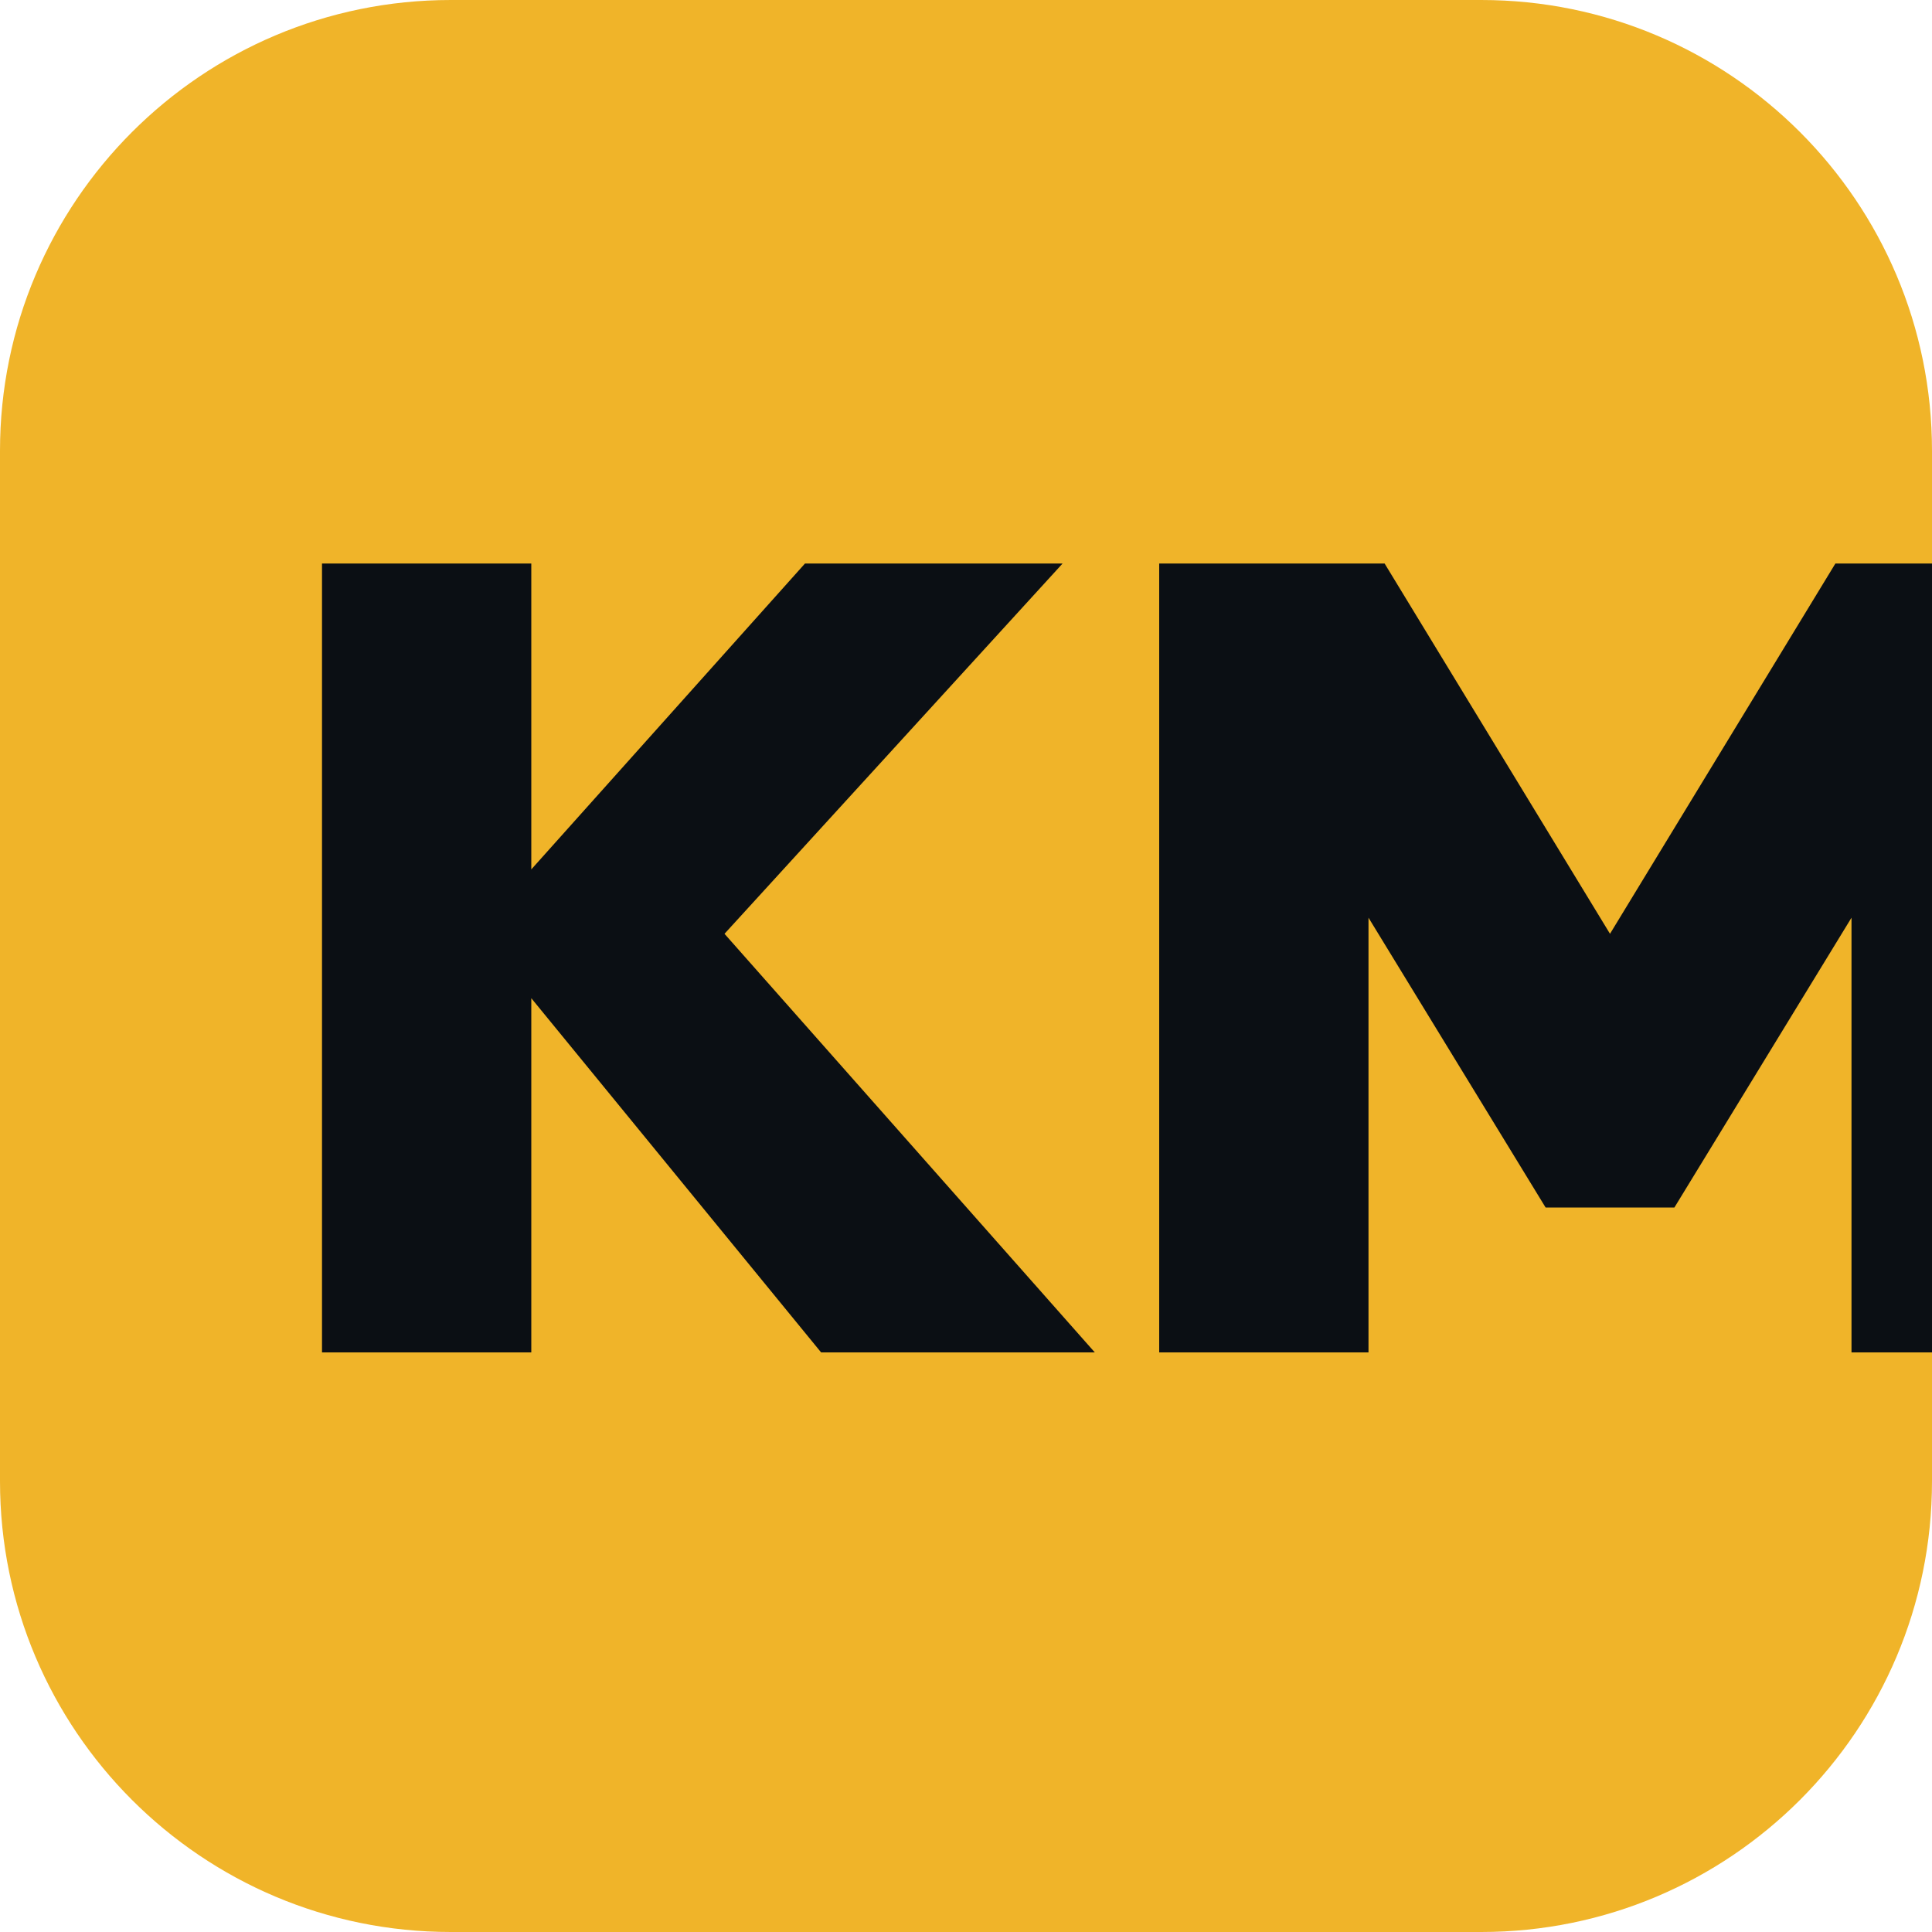
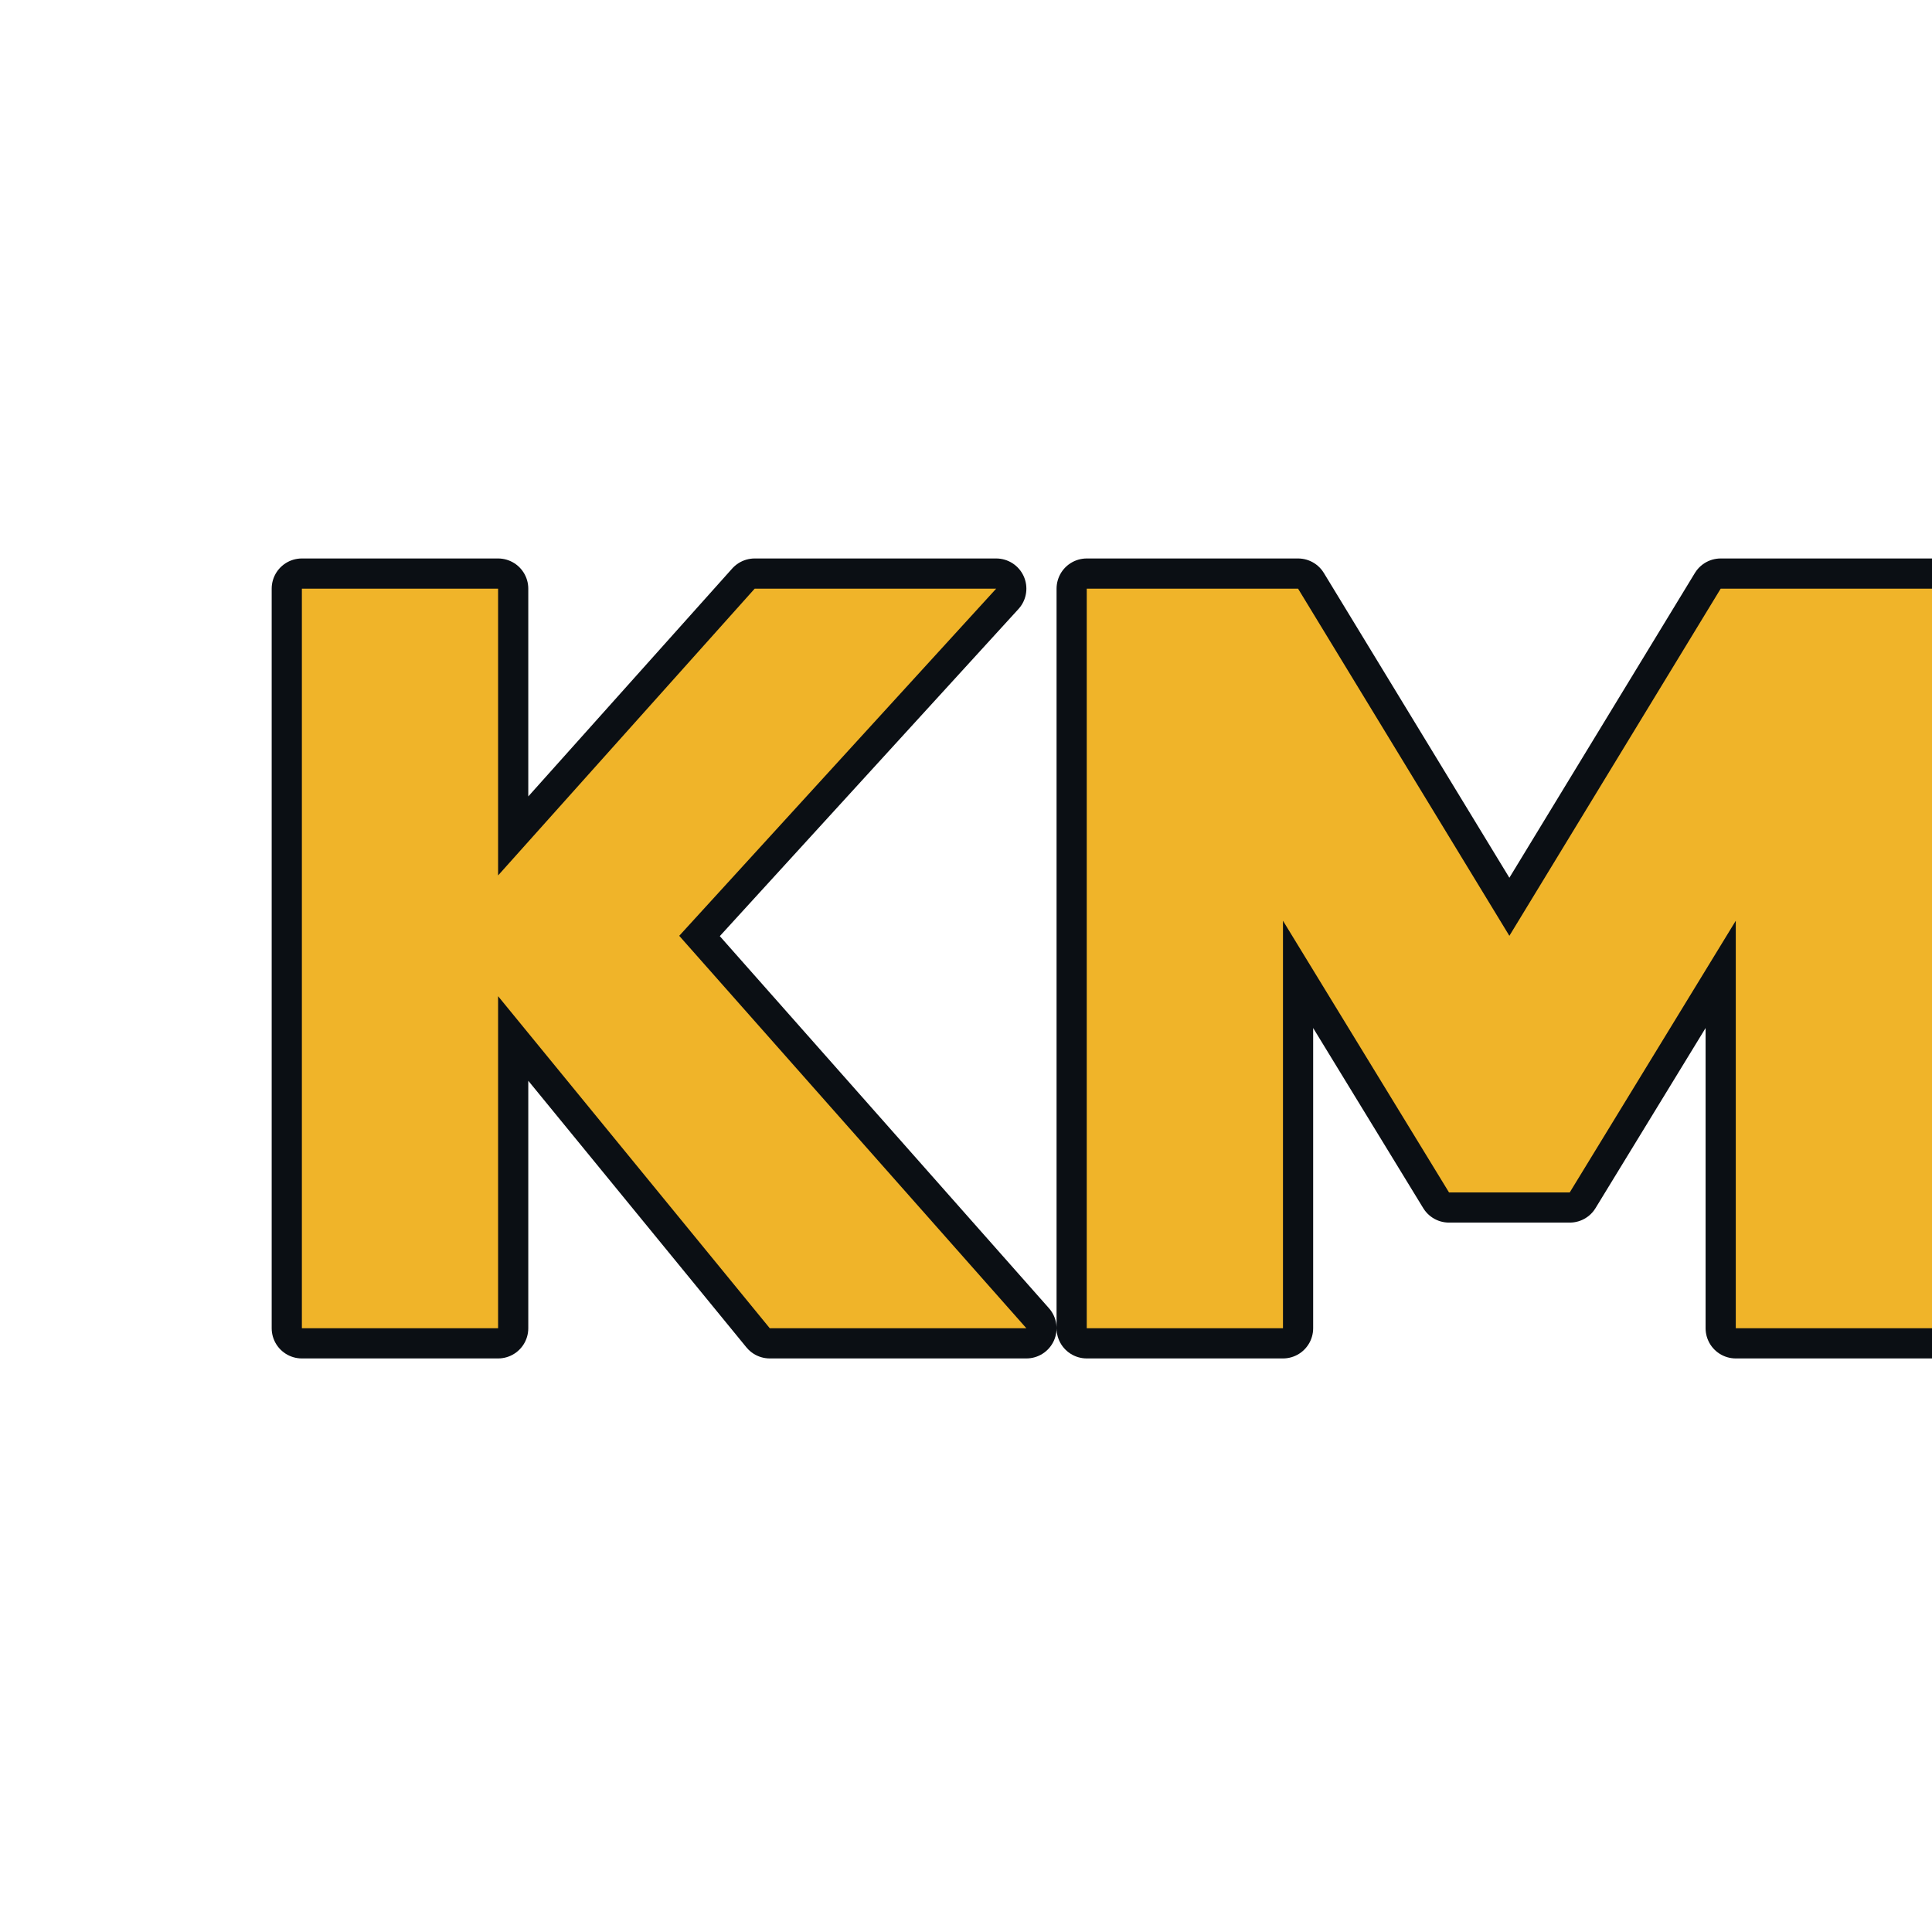
- <svg xmlns="http://www.w3.org/2000/svg" viewBox="0 0 120 120" role="img" aria-label="KM">
-   <rect width="120" height="120" rx="28" fill="#f0b429" />
-   <path d="M20 84V35h13v19l17-19h16L45 58l23 26H51L33 62v22H20Zm52 0V35h14l14 23 14-23h14v49h-13V57l-11 18h-8L85 57v27H72Z" fill="#0b0f14" />
+ <svg xmlns="http://www.w3.org/2000/svg" viewBox="0 0 128 128" role="img" aria-label="KM">
+   <path d="M20 84V35h13v19l17-19h16L45 58l23 26H51L33 62v22H20Zm52 0V35h14l14 23 14-23h14v49h-13V57l-11 18h-8L85 57v27H72Z" transform="translate(0 4)" fill="#f0b429" stroke="#0b0f14" stroke-width="4" stroke-linejoin="round" paint-order="stroke fill" />
</svg>
